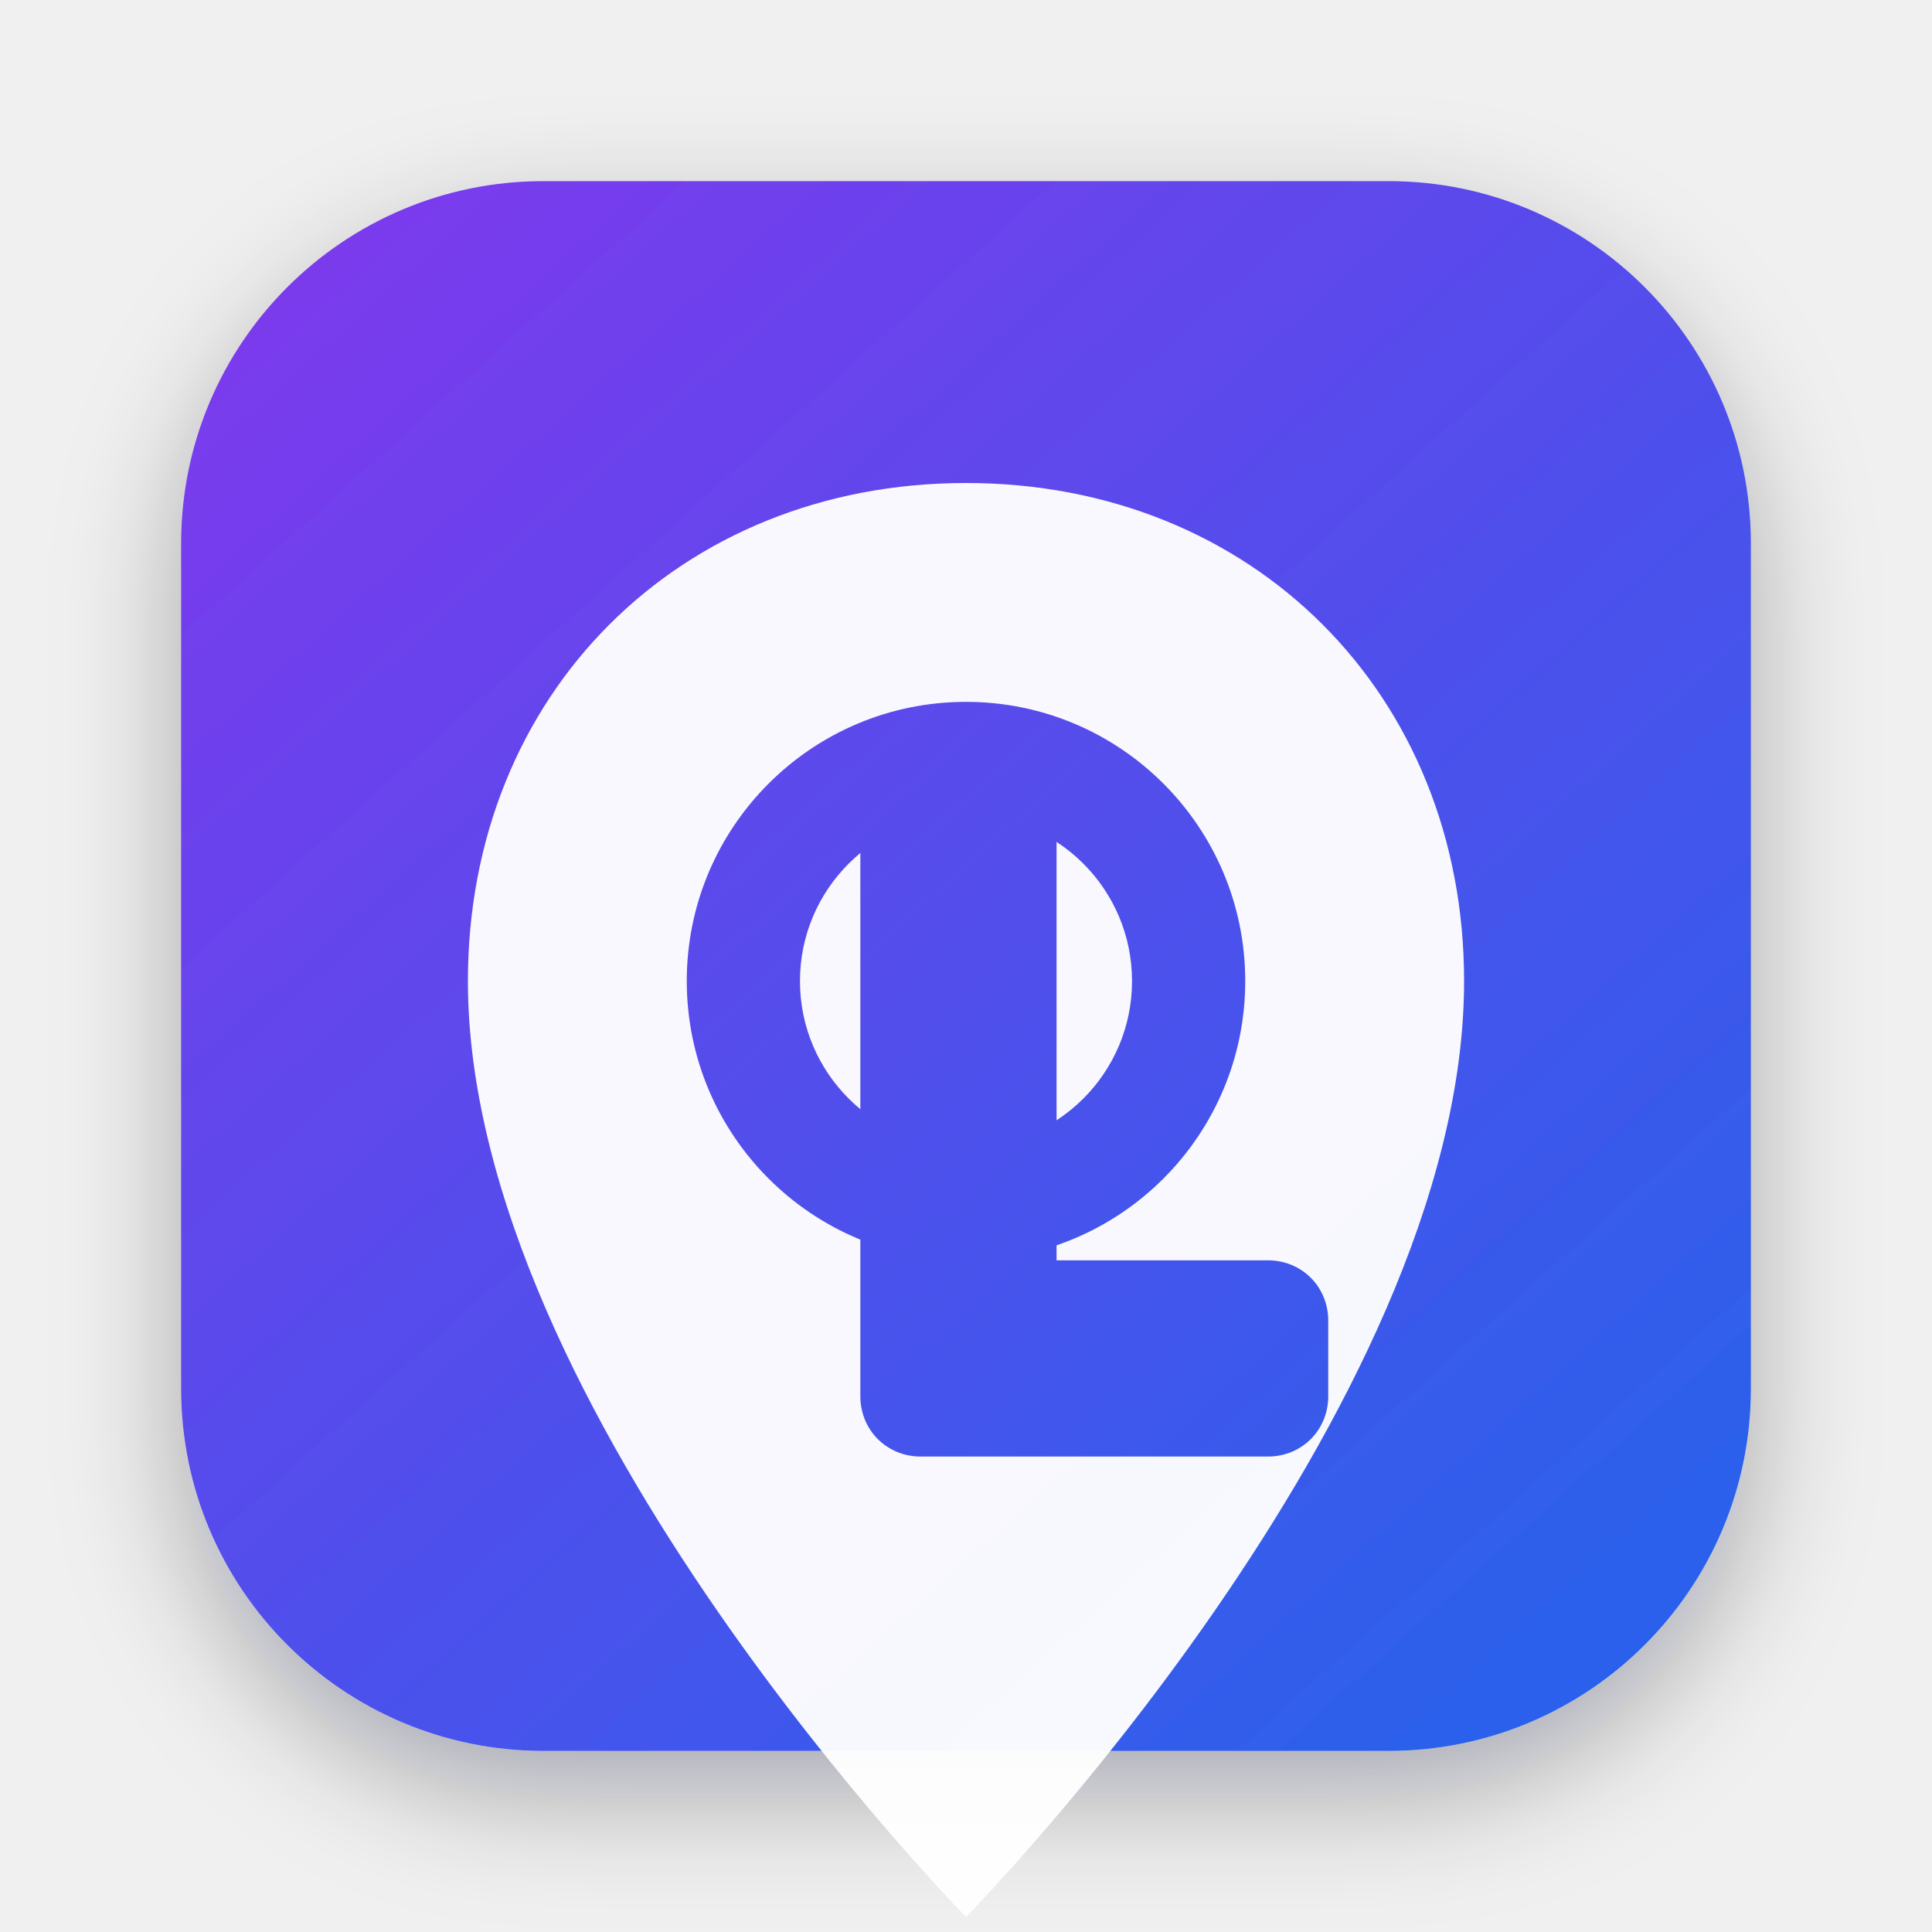
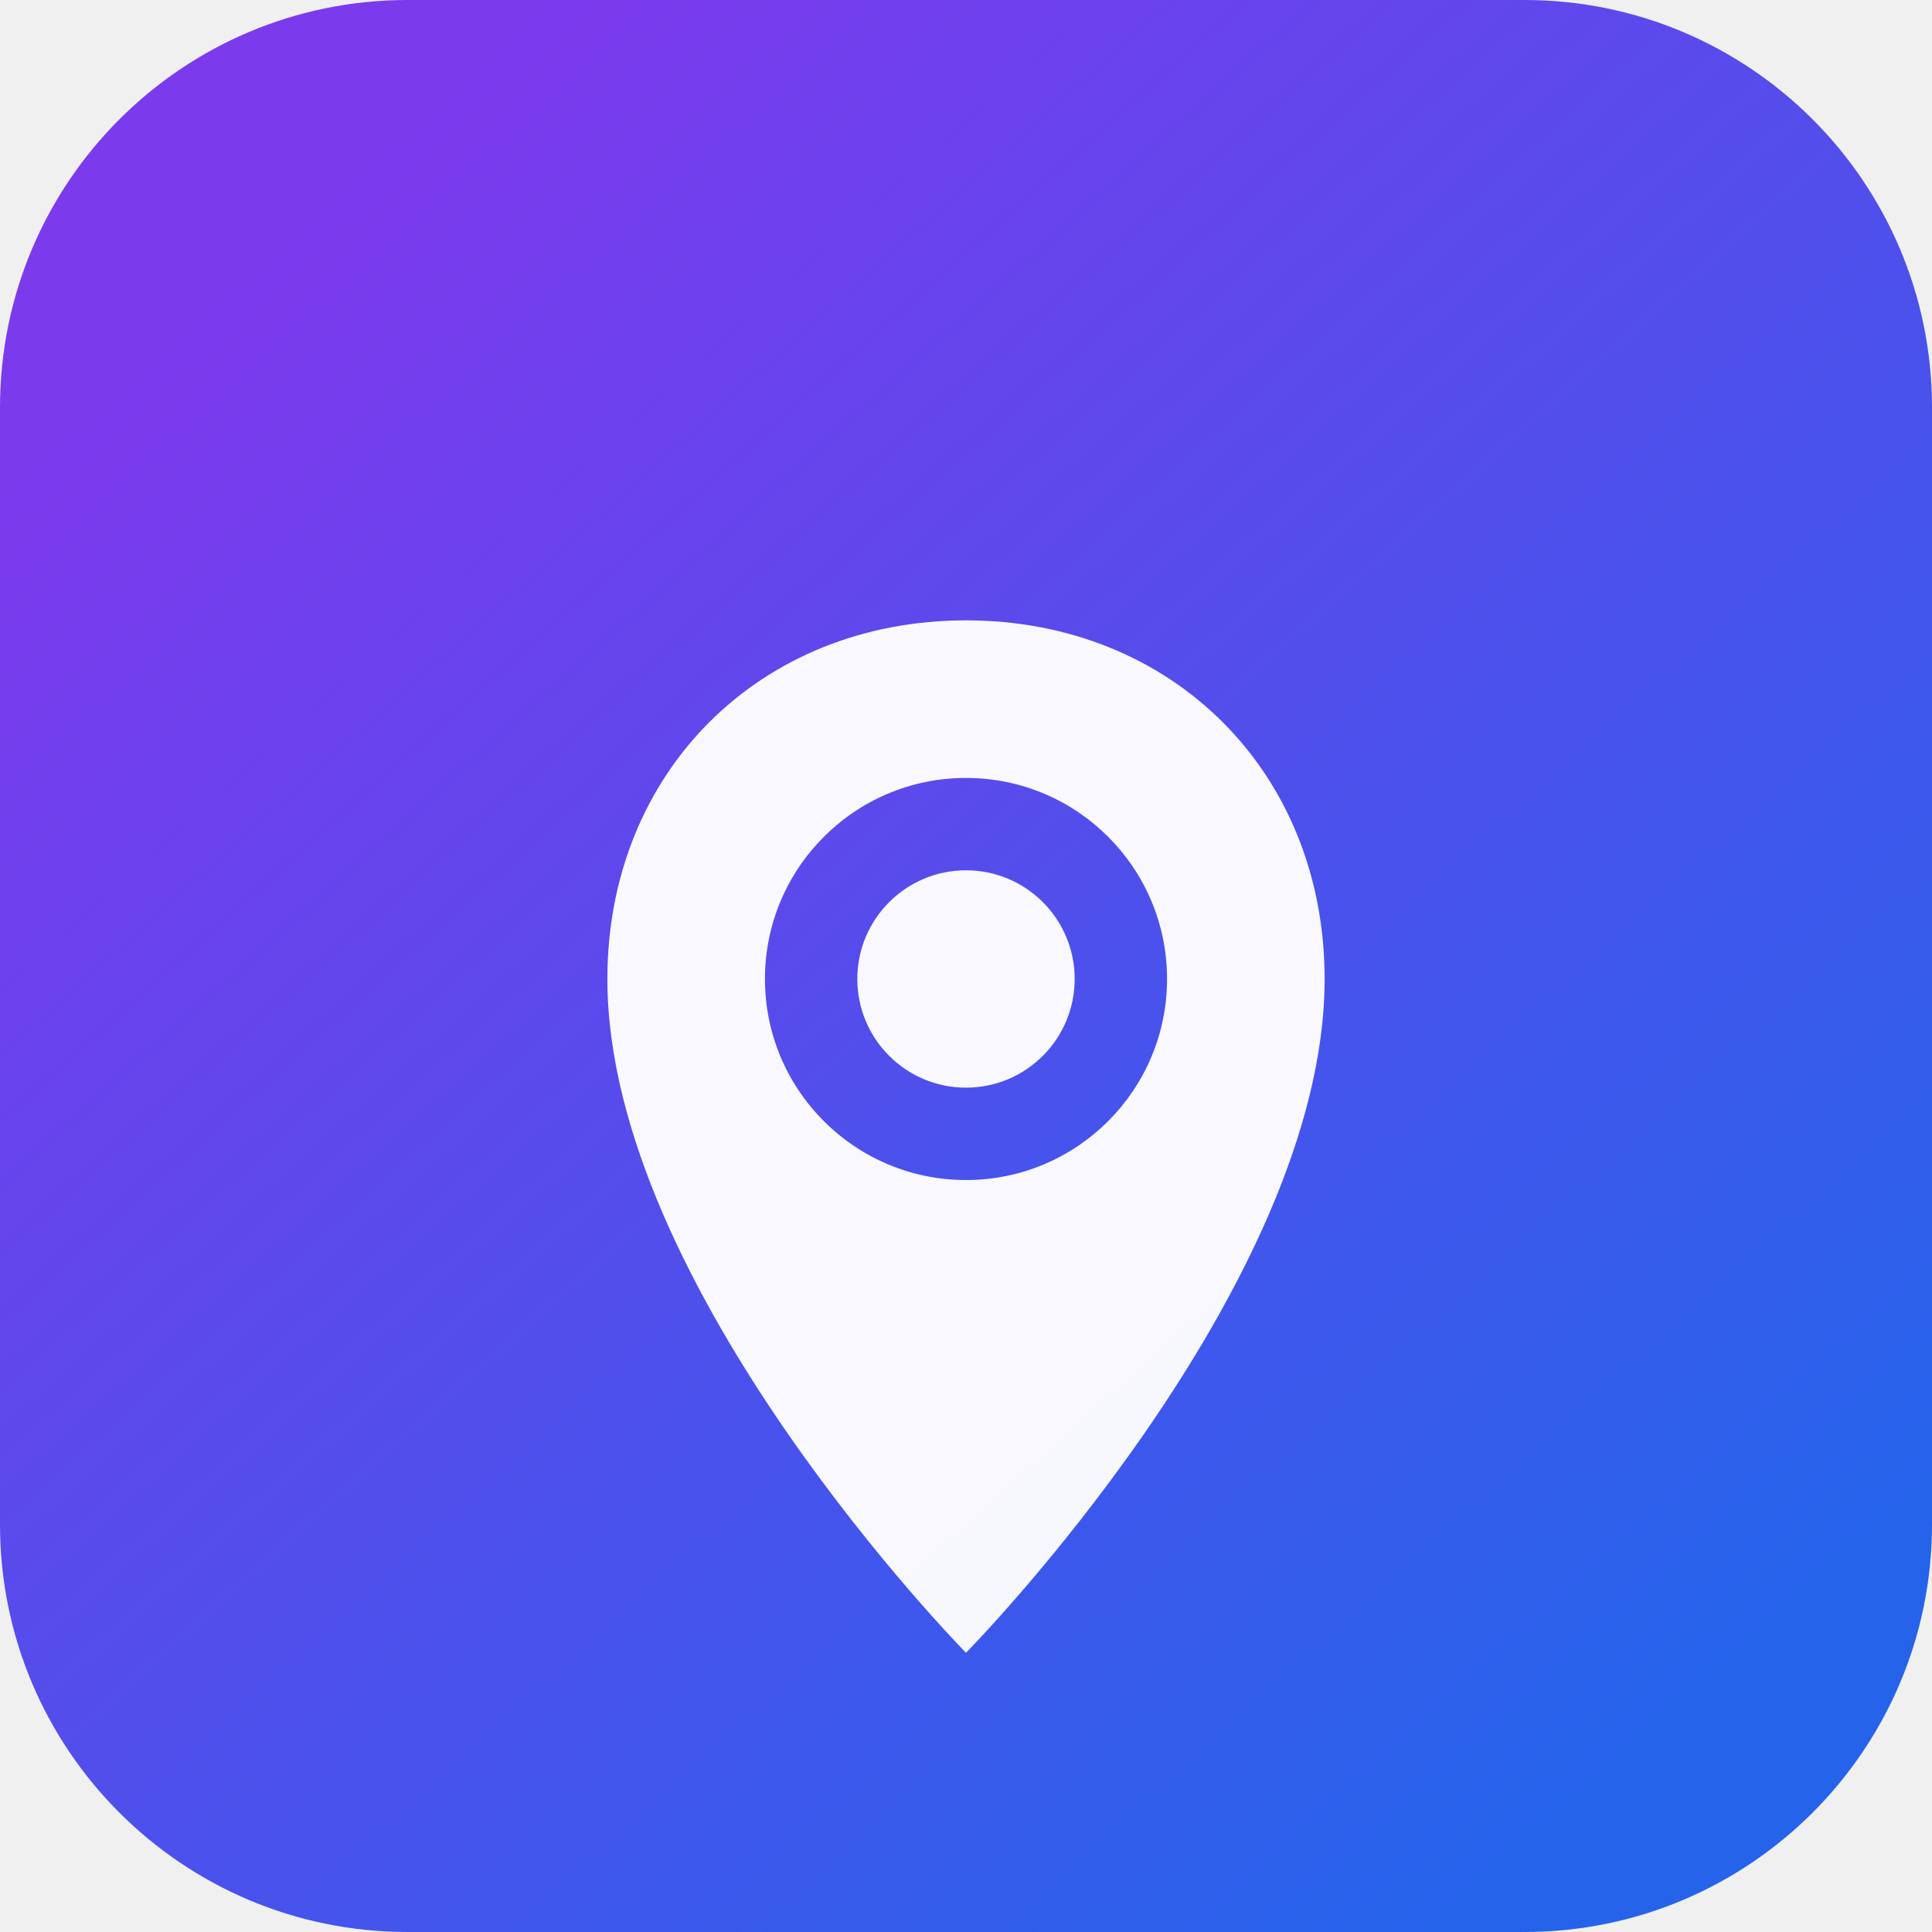
- <svg xmlns="http://www.w3.org/2000/svg" width="512" height="512" viewBox="0 0 512 512" role="img" aria-label="Localgrowth">
+ <svg xmlns="http://www.w3.org/2000/svg" width="512" height="512" viewBox="0 0 512 512" role="img" aria-label="Localleadster">
  <defs>
    <linearGradient id="g" x1="80" y1="60" x2="440" y2="460" gradientUnits="userSpaceOnUse">
      <stop offset="0" stop-color="#7c3aed" />
      <stop offset="1" stop-color="#2563eb" />
    </linearGradient>
-     <filter id="shadow" x="-20%" y="-20%" width="140%" height="140%" color-interpolation-filters="sRGB">
-       <feDropShadow dx="0" dy="12" stdDeviation="16" flood-color="#0b0b1a" flood-opacity="0.30" />
-     </filter>
+     <clipPath id="sq">
+       <rect width="512" height="512" rx="108" ry="108" />
+     </clipPath>
  </defs>
-   <rect x="48" y="48" width="416" height="416" rx="96" fill="url(#g)" filter="url(#shadow)" />
-   <path d="M256 128c-76 0-132 56-132 132 0 114 132 248 132 248s132-134 132-248c0-76-56-132-132-132Z" fill="#ffffff" fill-opacity="0.96" />
-   <circle cx="256" cy="260" r="74" fill="url(#g)" />
-   <circle cx="256" cy="260" r="44" fill="#ffffff" fill-opacity="0.96" />
-   <path d="M228 214c0-9 7-16 16-16h20c9 0 16 7 16 16v120h56c9 0 16 7 16 16v20c0 9-7 16-16 16H244c-9 0-16-7-16-16V214Z" fill="url(#g)" />
+   <rect width="512" height="512" rx="108" ry="108" fill="url(#g)" />
+   <g clip-path="url(#sq)">
+     <g transform="translate(256, 258) scale(0.72) translate(-256, -258)">
+       <path d="M256 128c-76 0-132 56-132 132 0 114 132 248 132 248s132-134 132-248c0-76-56-132-132-132Z" fill="#ffffff" fill-opacity="0.96" />
+       <circle cx="256" cy="260" r="74" fill="url(#g)" />
+       <circle cx="256" cy="260" r="40" fill="#ffffff" fill-opacity="0.96" />
+     </g>
+   </g>
</svg>
